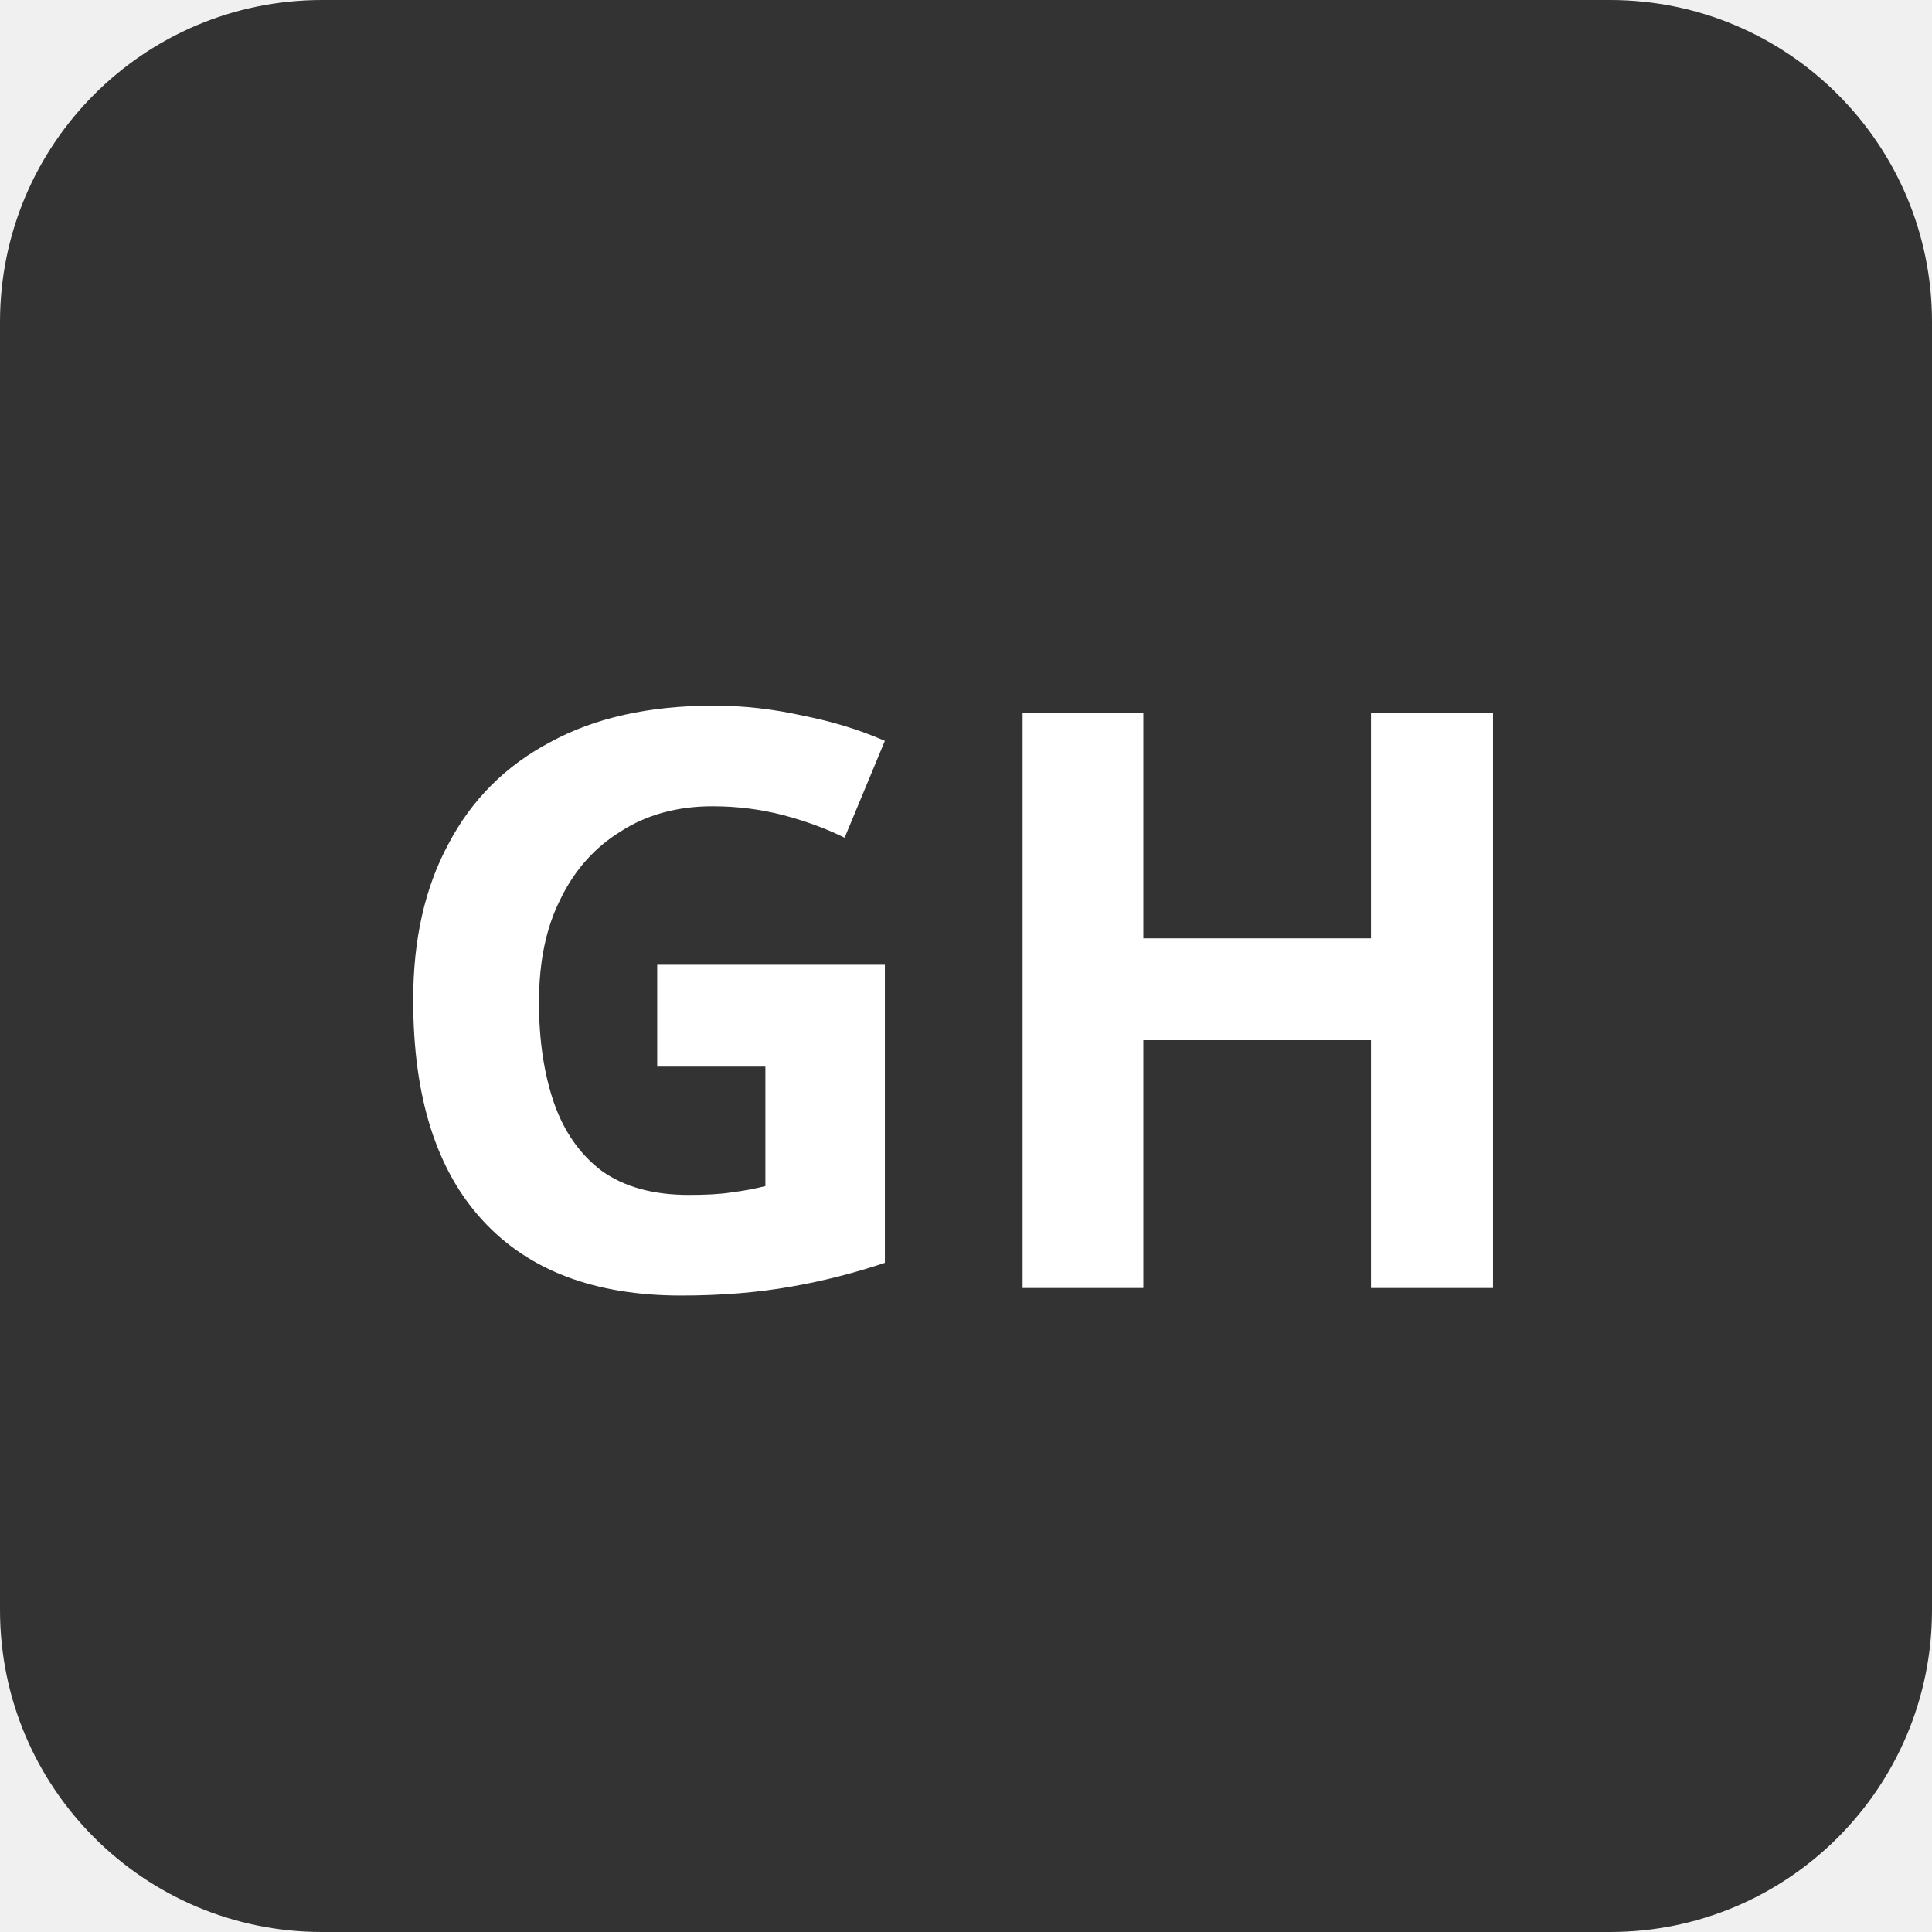
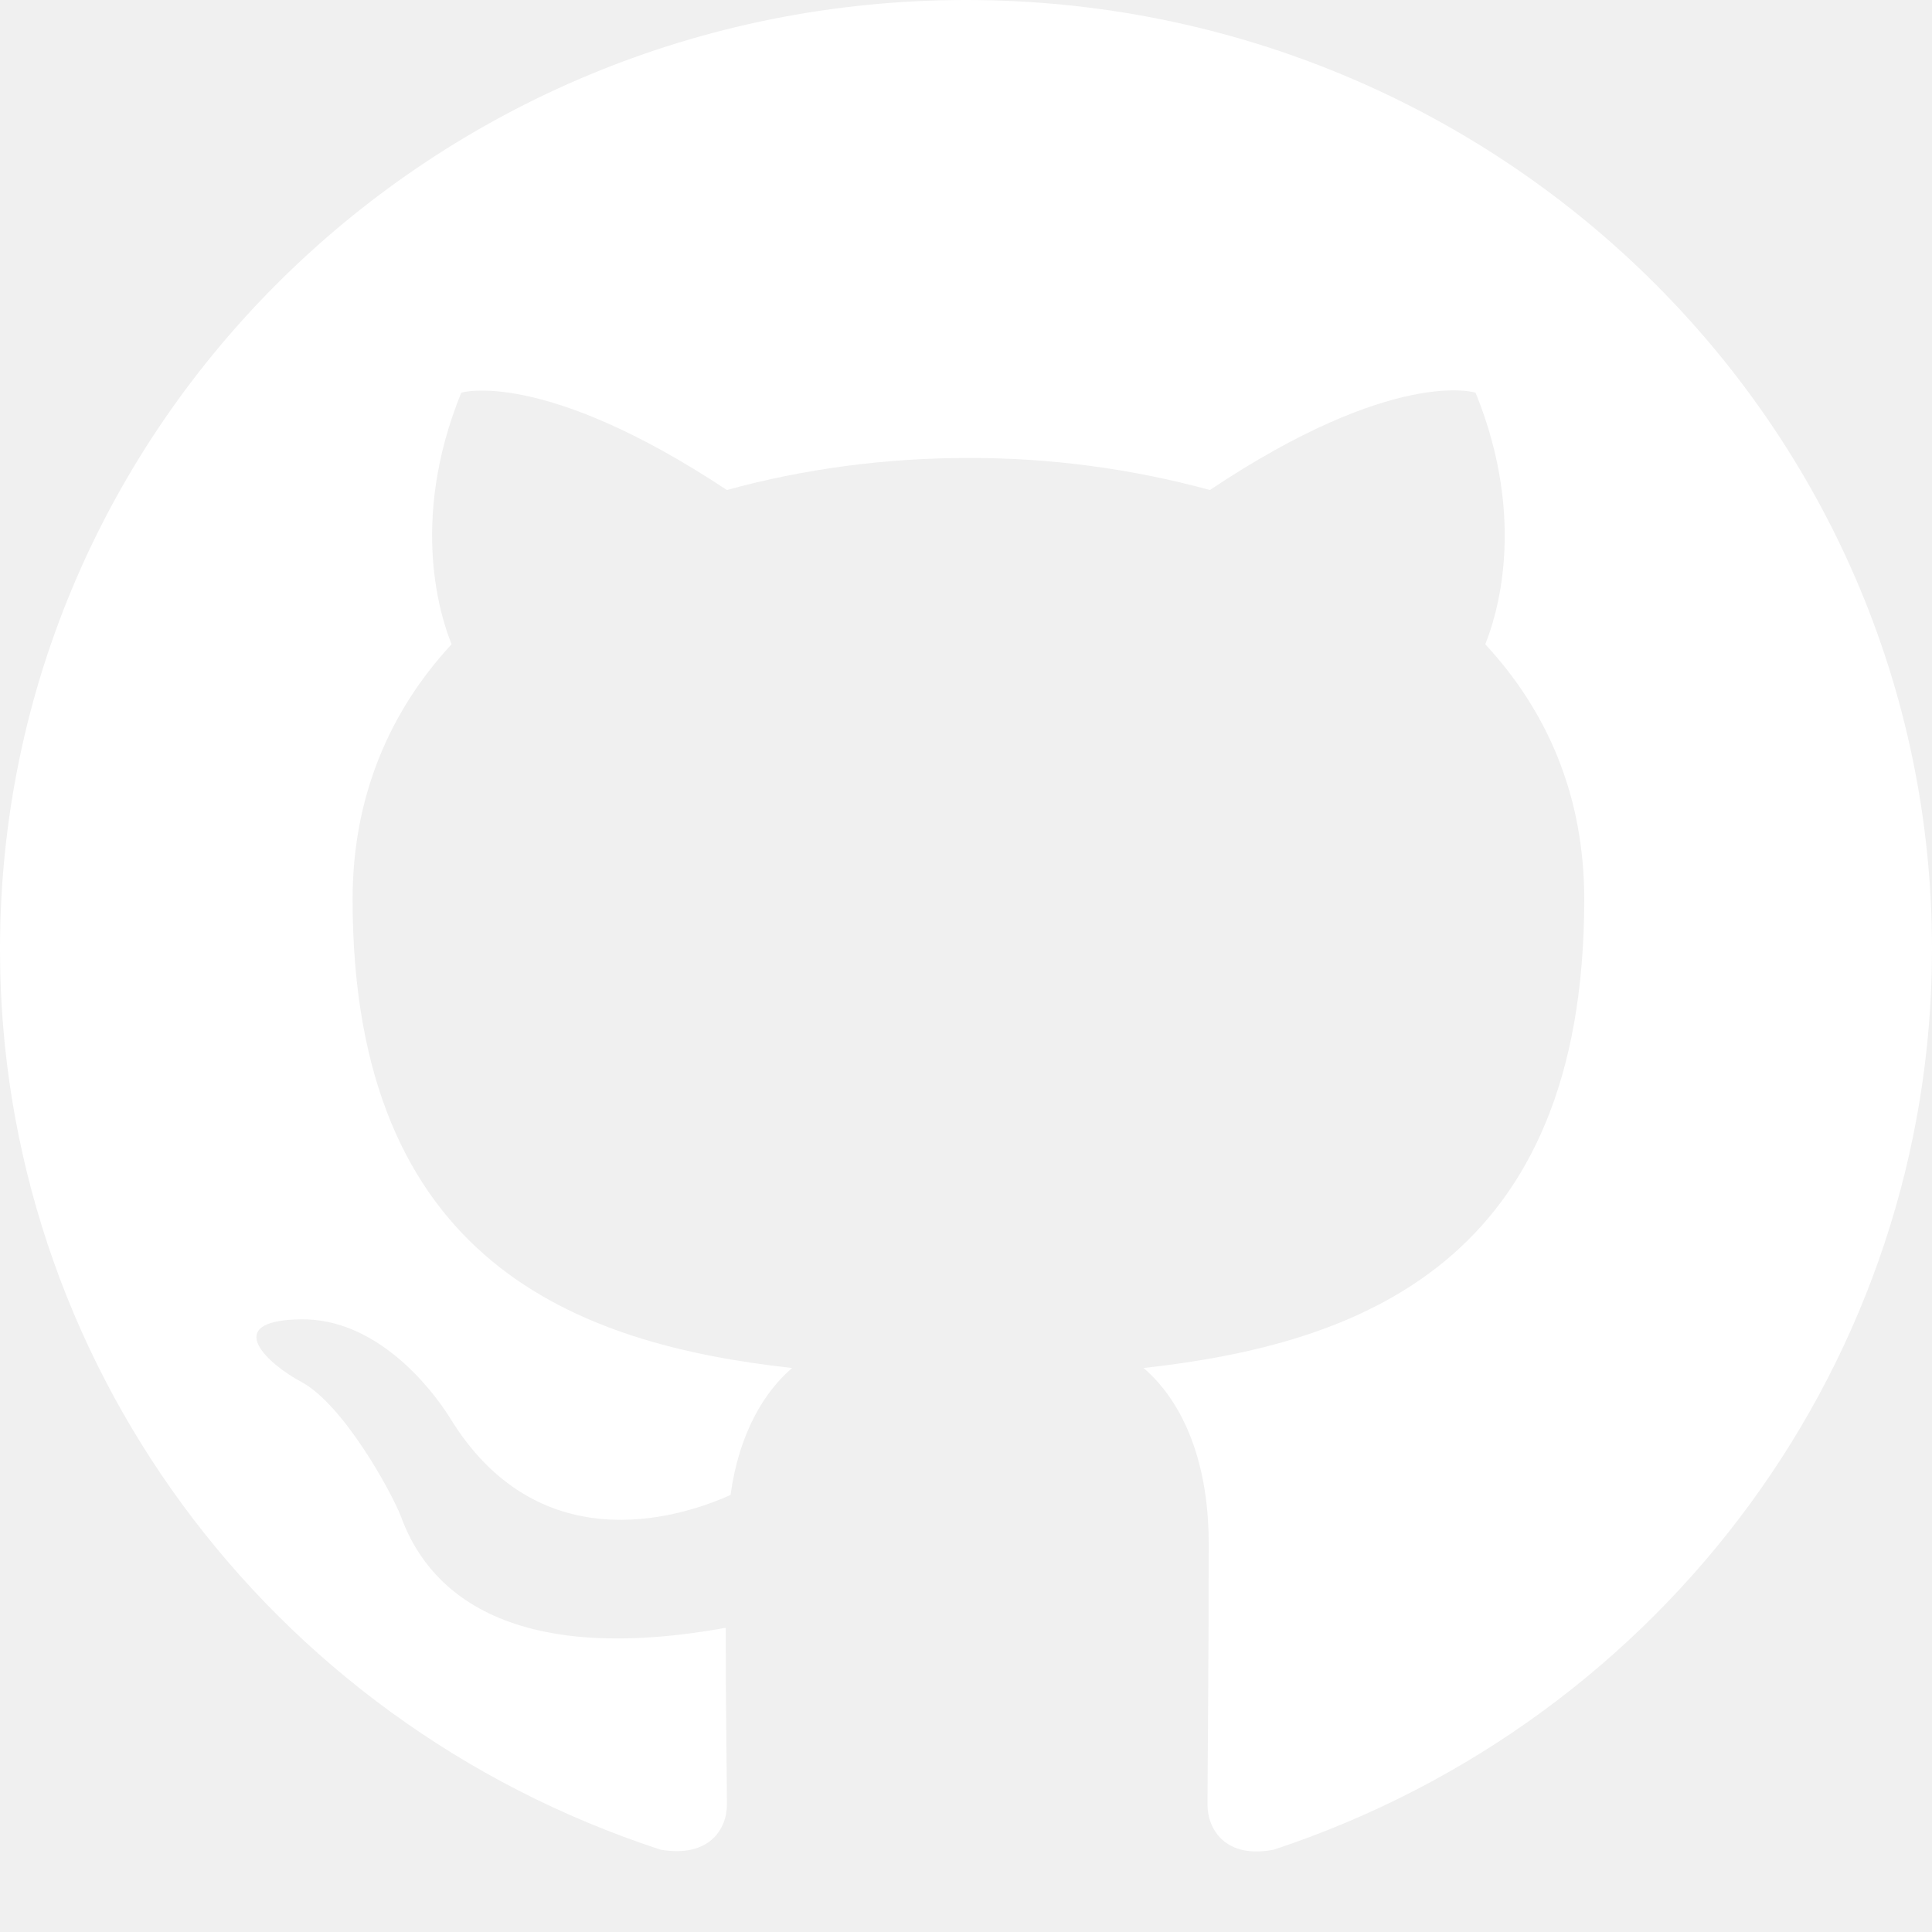
<svg xmlns="http://www.w3.org/2000/svg" viewBox="0 0 24 24" fill="none">
-   <rect width="24" height="24" rx="4" fill="#333" />
-   <text x="12" y="16" text-anchor="middle" fill="white" font-family="system-ui" font-size="10" font-weight="bold">GH</text>
+   <path d="M12 0c6.63 0 12 5.276 12 11.79-.001 5.067-3.29 9.567-8.175 11.187-.6.118-.825-.25-.825-.56 0-.398.015-1.665.015-3.242 0-1.105-.375-1.813-.81-2.181 2.67-.295 5.475-1.297 5.475-5.822 0-1.297-.465-2.344-1.23-3.169.12-.295.54-1.503-.12-3.125 0 0-1.005-.324-3.3 1.209a11.32 11.32 0 00-3-.398c-1.02 0-2.04.133-3 .398-2.295-1.518-3.3-1.209-3.3-1.209-.66 1.622-.24 2.83-.12 3.125-.765.825-1.23 1.887-1.23 3.169 0 4.51 2.79 5.527 5.46 5.822-.345.294-.66.81-.765 1.577-.69.31-2.415.81-3.495-.973-.225-.354-.9-1.223-1.845-1.209-1.005.015-.405.56.015.781.51.28 1.095 1.327 1.23 1.666.24.663 1.02 1.93 4.035 1.385 0 .988.015 1.916.015 2.196 0 .31-.225.664-.825.56C3.303 21.374-.003 16.867 0 11.791 0 5.276 5.37 0 12 0z" fill="white" />
</svg>
